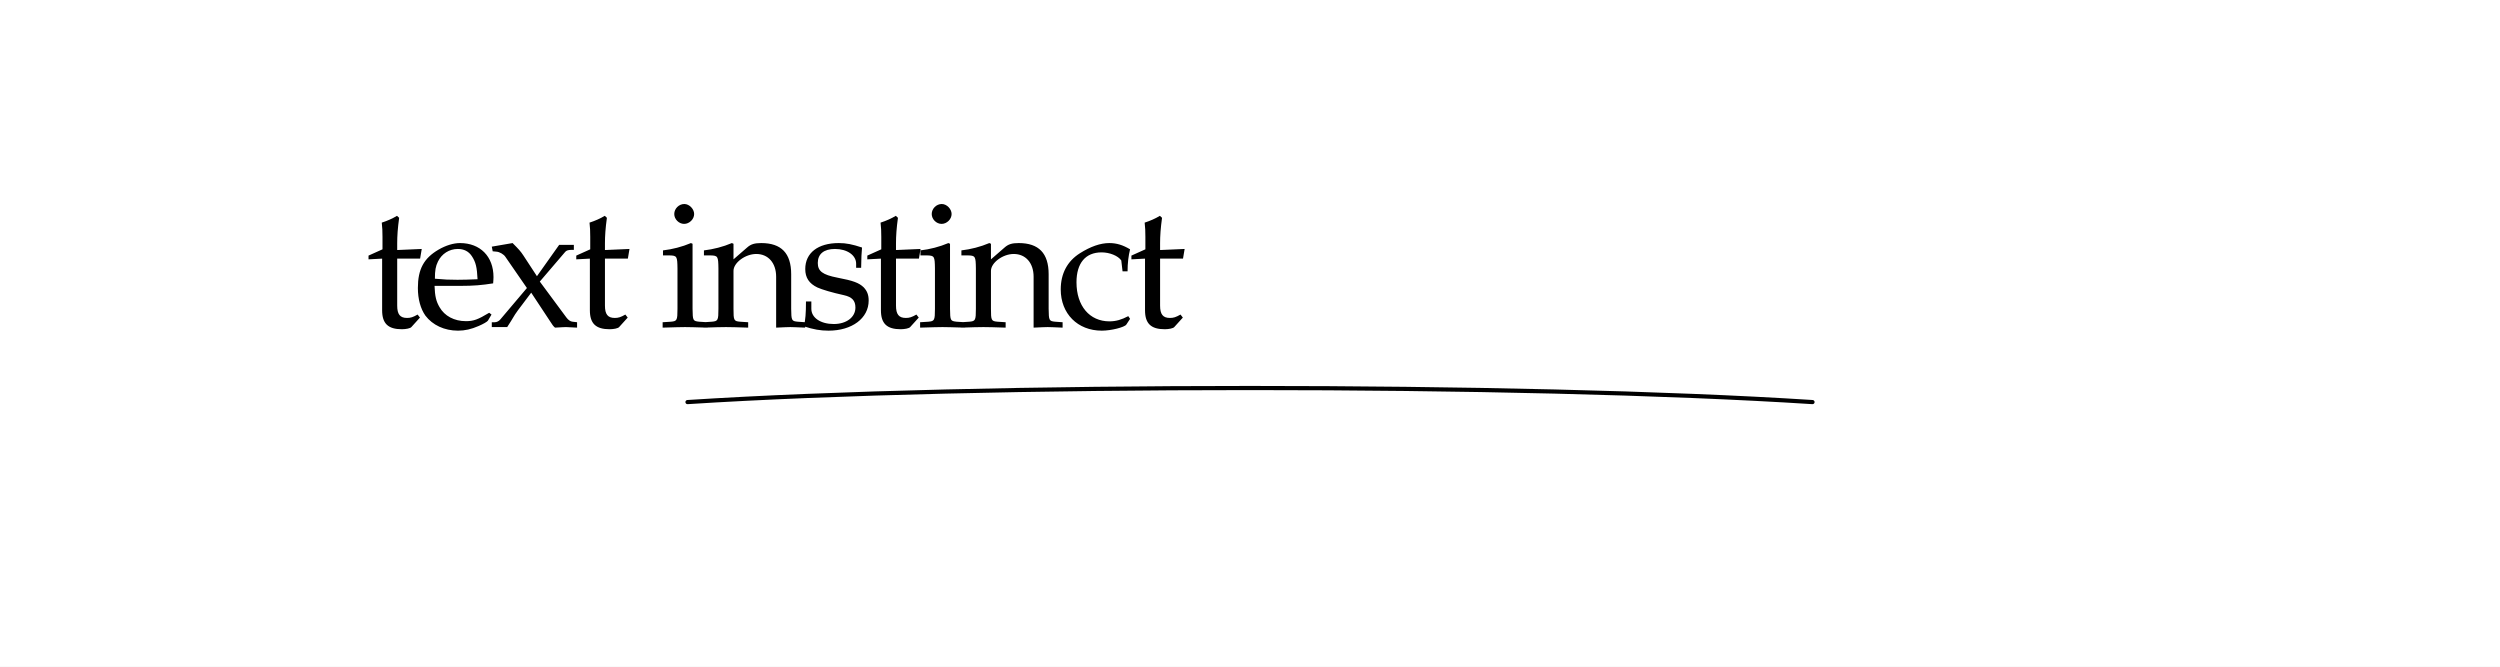
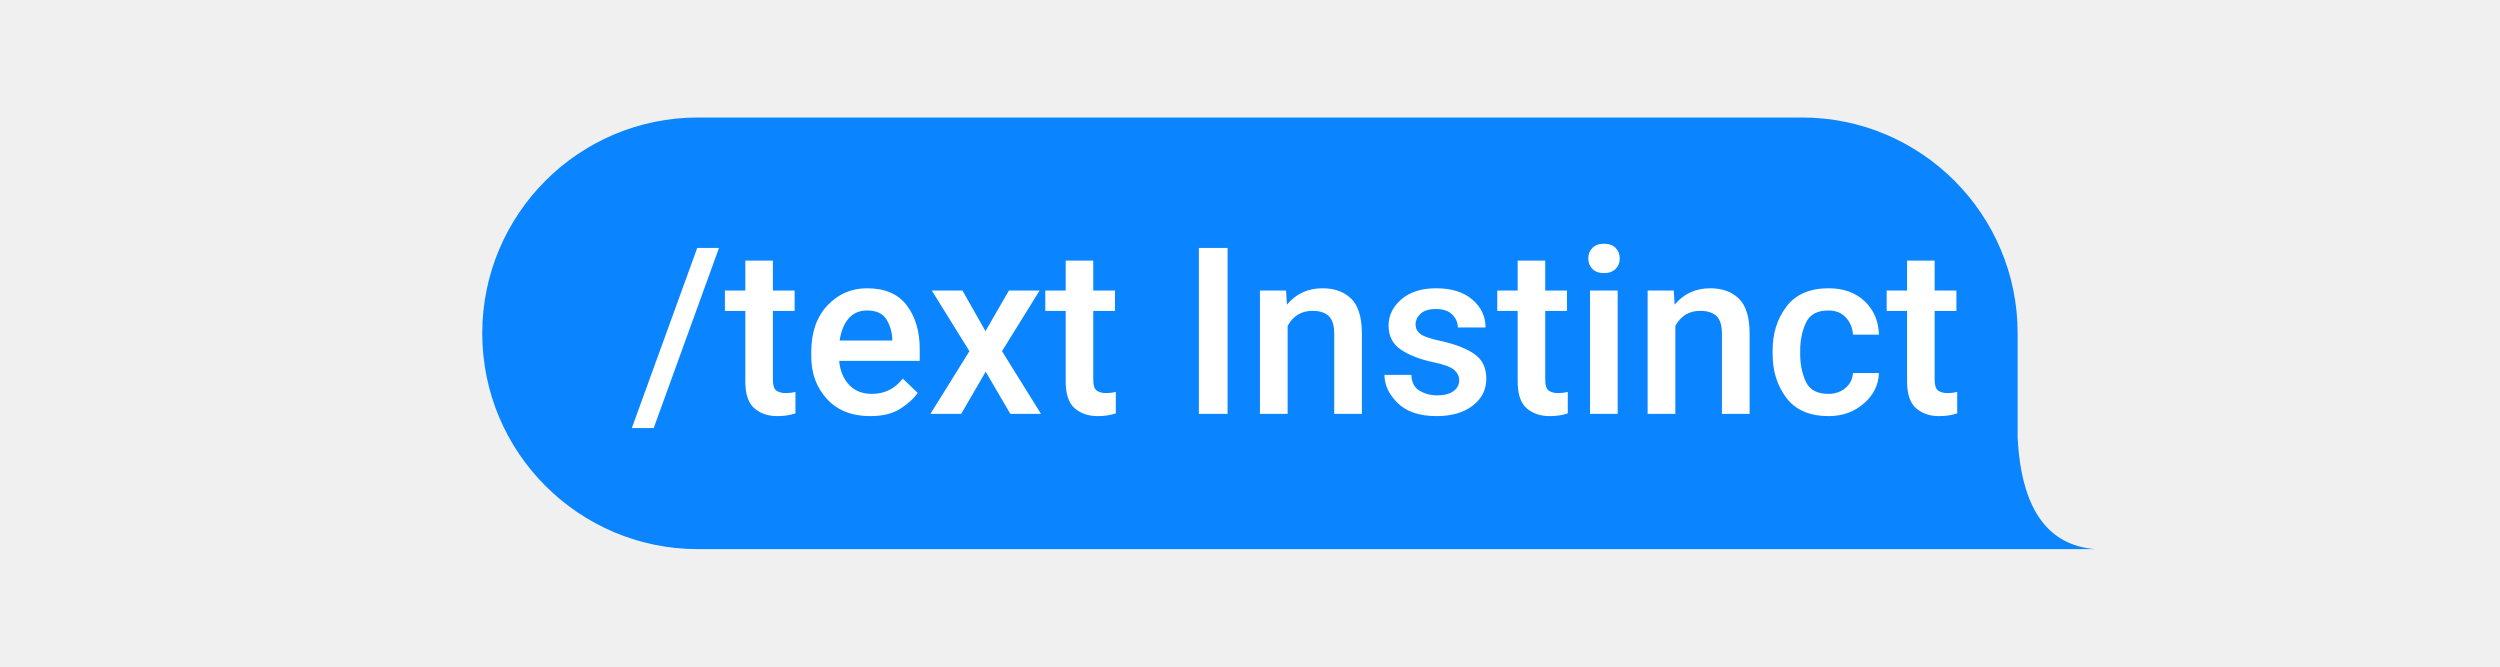
<svg xmlns="http://www.w3.org/2000/svg" width="1200" height="320" viewBox="0 0 1200 320" role="img" aria-labelledby="title description">
-   <rect width="1200" height="320" fill="#ffffff" />
-   <text x="175" y="157" fill="#000000" font-family="Iowan Old Style, Palatino Linotype, Book Antiqua, Georgia, serif" font-size="86" font-weight="400" letter-spacing="-4">text instinct</text>
-   <path d="M330 193C470 184 730 184 870 193" fill="none" stroke="#000000" stroke-width="2" stroke-linecap="round" />
+   <path transform="translate(231.485 56.4) scale(5.333)" fill="#0A84FF" d="M19.425 0L118.768 0A19.425 19.425 0 0 1 138.193 19.425L138.193 28.85Q138.693 38.35 145.193 38.85L19.425 38.85A19.425 19.425 0 0 1 0 19.425A19.425 19.425 0 0 1 19.425 0Z" />
+   <text x="303.165" y="198.64" fill="#ffffff" font-family="-apple-system, BlinkMacSystemFont, 'Segoe UI', Roboto, 'Helvetica Neue', Arial, sans-serif" font-size="112" font-weight="500" textLength="593.669" lengthAdjust="spacing">/text Instinct</text>
</svg>
